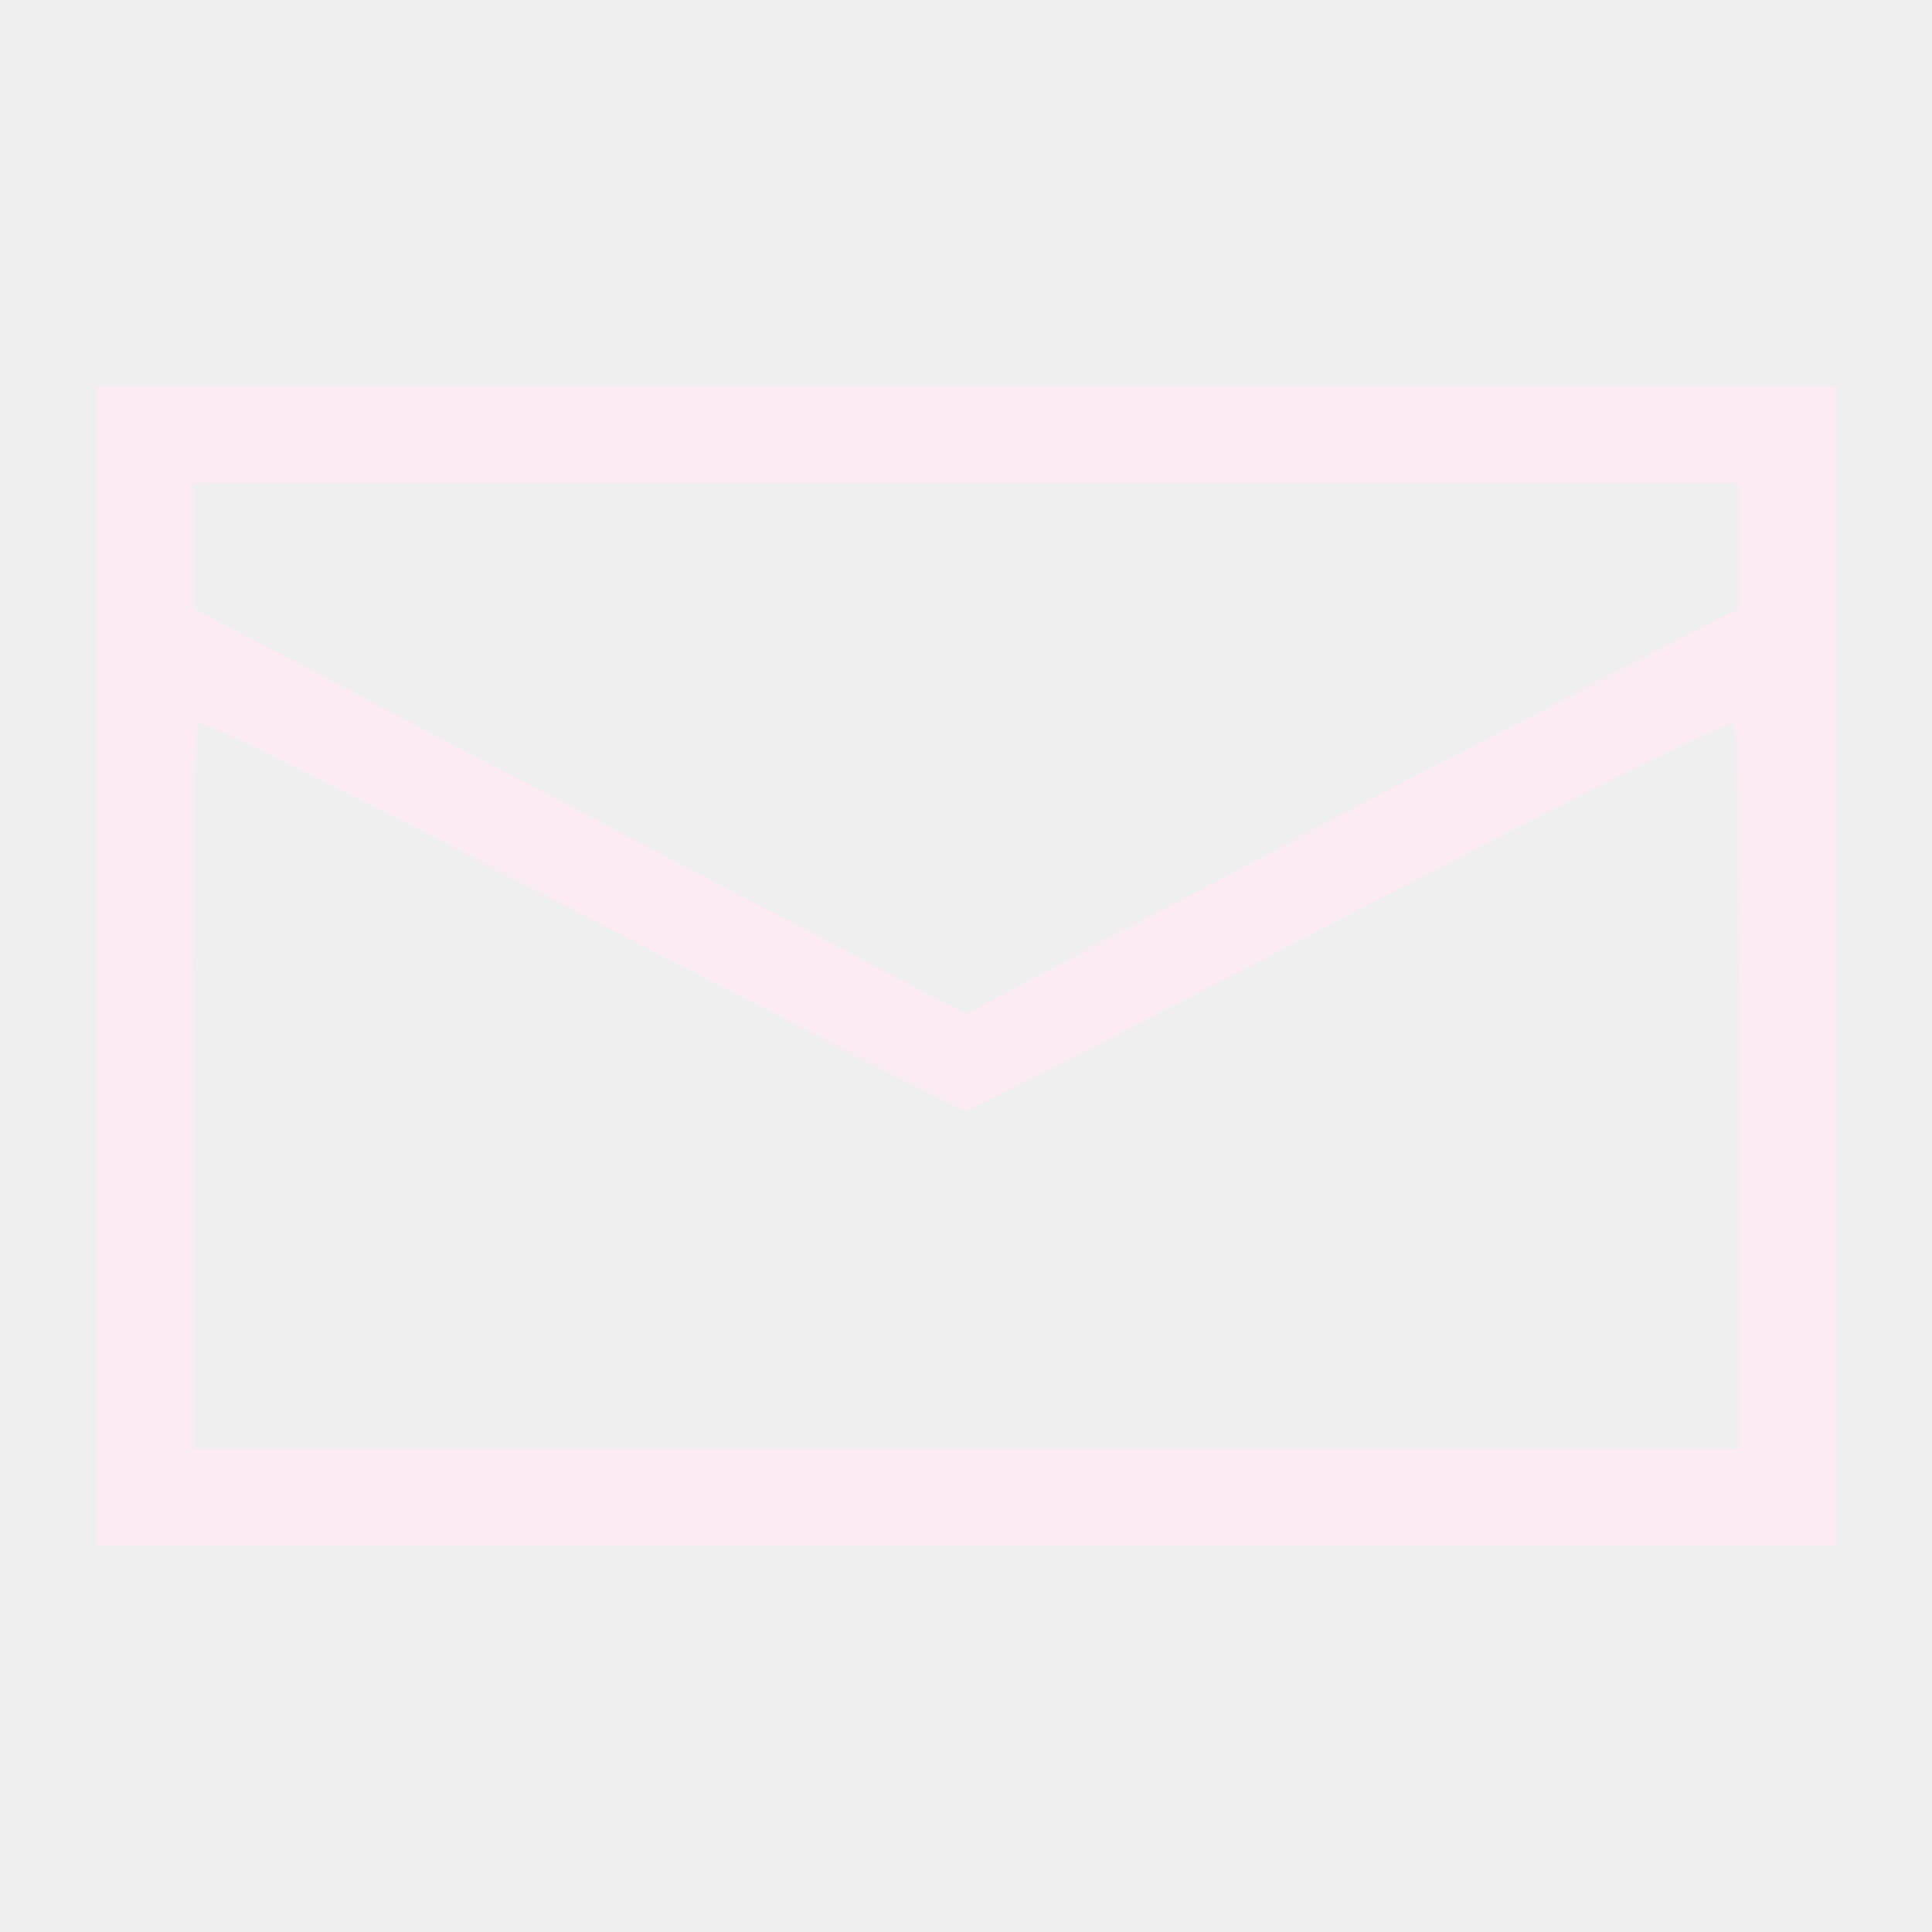
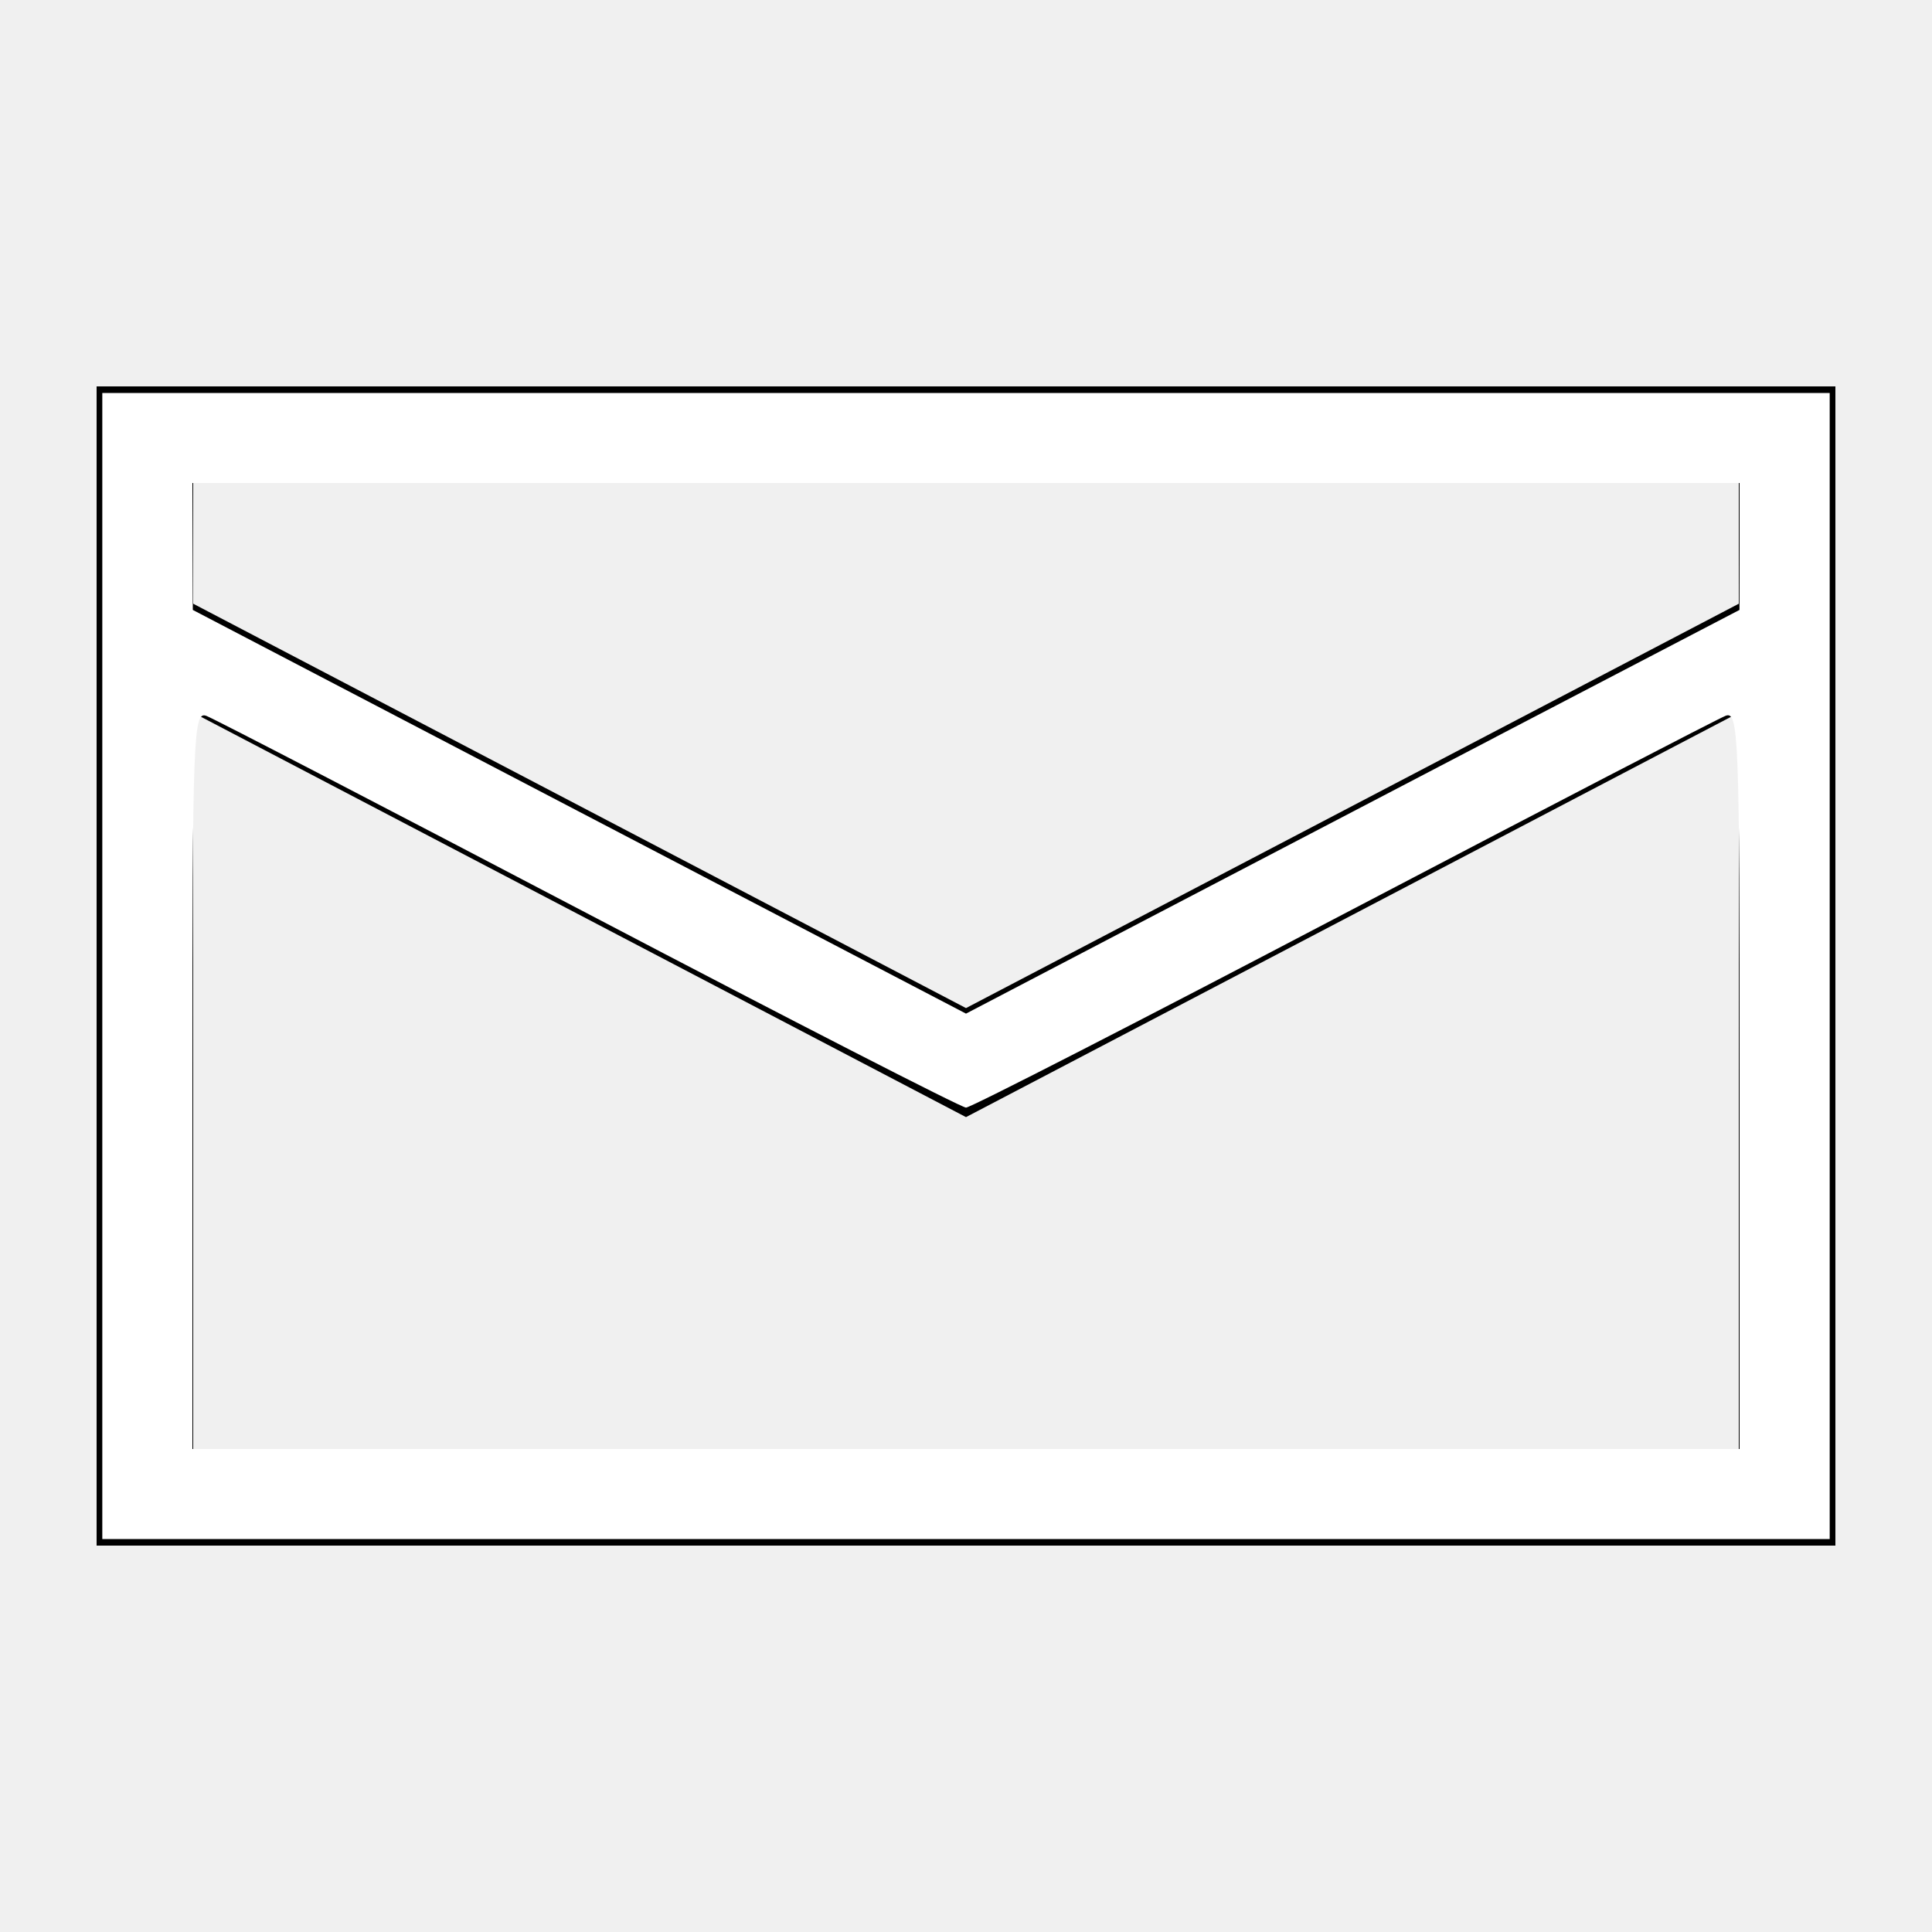
- <svg xmlns="http://www.w3.org/2000/svg" version="1.2" viewBox="0 0 20 20" width="20" height="20">
-   <style>
- 		.s0 { fill: #fdebf3 } 
- 	</style>
-   <path id="path2" fill-rule="evenodd" class="s0" d="m19 4v12h-18v-12zm-1 1h-16v10h16z" />
-   <path id="path3" fill-rule="evenodd" class="s0" d="m1.1 4.1h17.8v11.8h-17.8zm16.9 7.1c0-3.5 0-3.8-0.1-3.7-0.1 0-1.9 0.9-4 2-2.1 1.1-3.9 2-3.9 2 0 0-1.8-0.9-3.9-2-2.1-1.1-3.9-2-4-2-0.1-0.1-0.1 0.2-0.1 3.7v3.9h16zm-2.5-3.6l2.5-1.3v-1.3h-16v1.3l4 2.1 4 2.1 1.5-0.8c0.8-0.4 2.6-1.4 4-2.1z" />
+ <svg xmlns="http://www.w3.org/2000/svg" height="20" viewBox="0 0 20 20" width="20" version="1.1" id="svg2">
+   <defs id="defs2" />
+   <path d="m1.4 6.5 8.6 4.5 8.6-4.5" fill="none" stroke="#000" id="path1" />
+   <path d="m1 4v12h18v-12zm17 11h-16v-10h16z" id="path2" />
+   <path style="fill:#ffffff;stroke-width:0.173" d="M 1.059,10 V 4.068 H 10 18.941 V 10 15.932 H 10 1.059 Z m 16.949,1.177 c 0,-3.573 -0.009,-3.819 -0.145,-3.767 -0.08,0.031 -1.863,0.956 -3.962,2.056 C 11.802,10.567 10.047,11.467 10,11.466 9.953,11.466 8.198,10.566 6.099,9.466 4,8.366 2.217,7.441 2.137,7.411 2.001,7.358 1.992,7.6 1.992,11.177 V 15 H 10 18.008 Z M 15.488,7.627 18.007,6.314 18.008,5.657 18.008,5 H 10 1.992 l 0.002,0.657 0.002,0.657 4.002,2.09 L 10,10.493 11.485,9.717 c 0.817,-0.427 2.618,-1.367 4.004,-2.09 z" id="path3" />
</svg>
